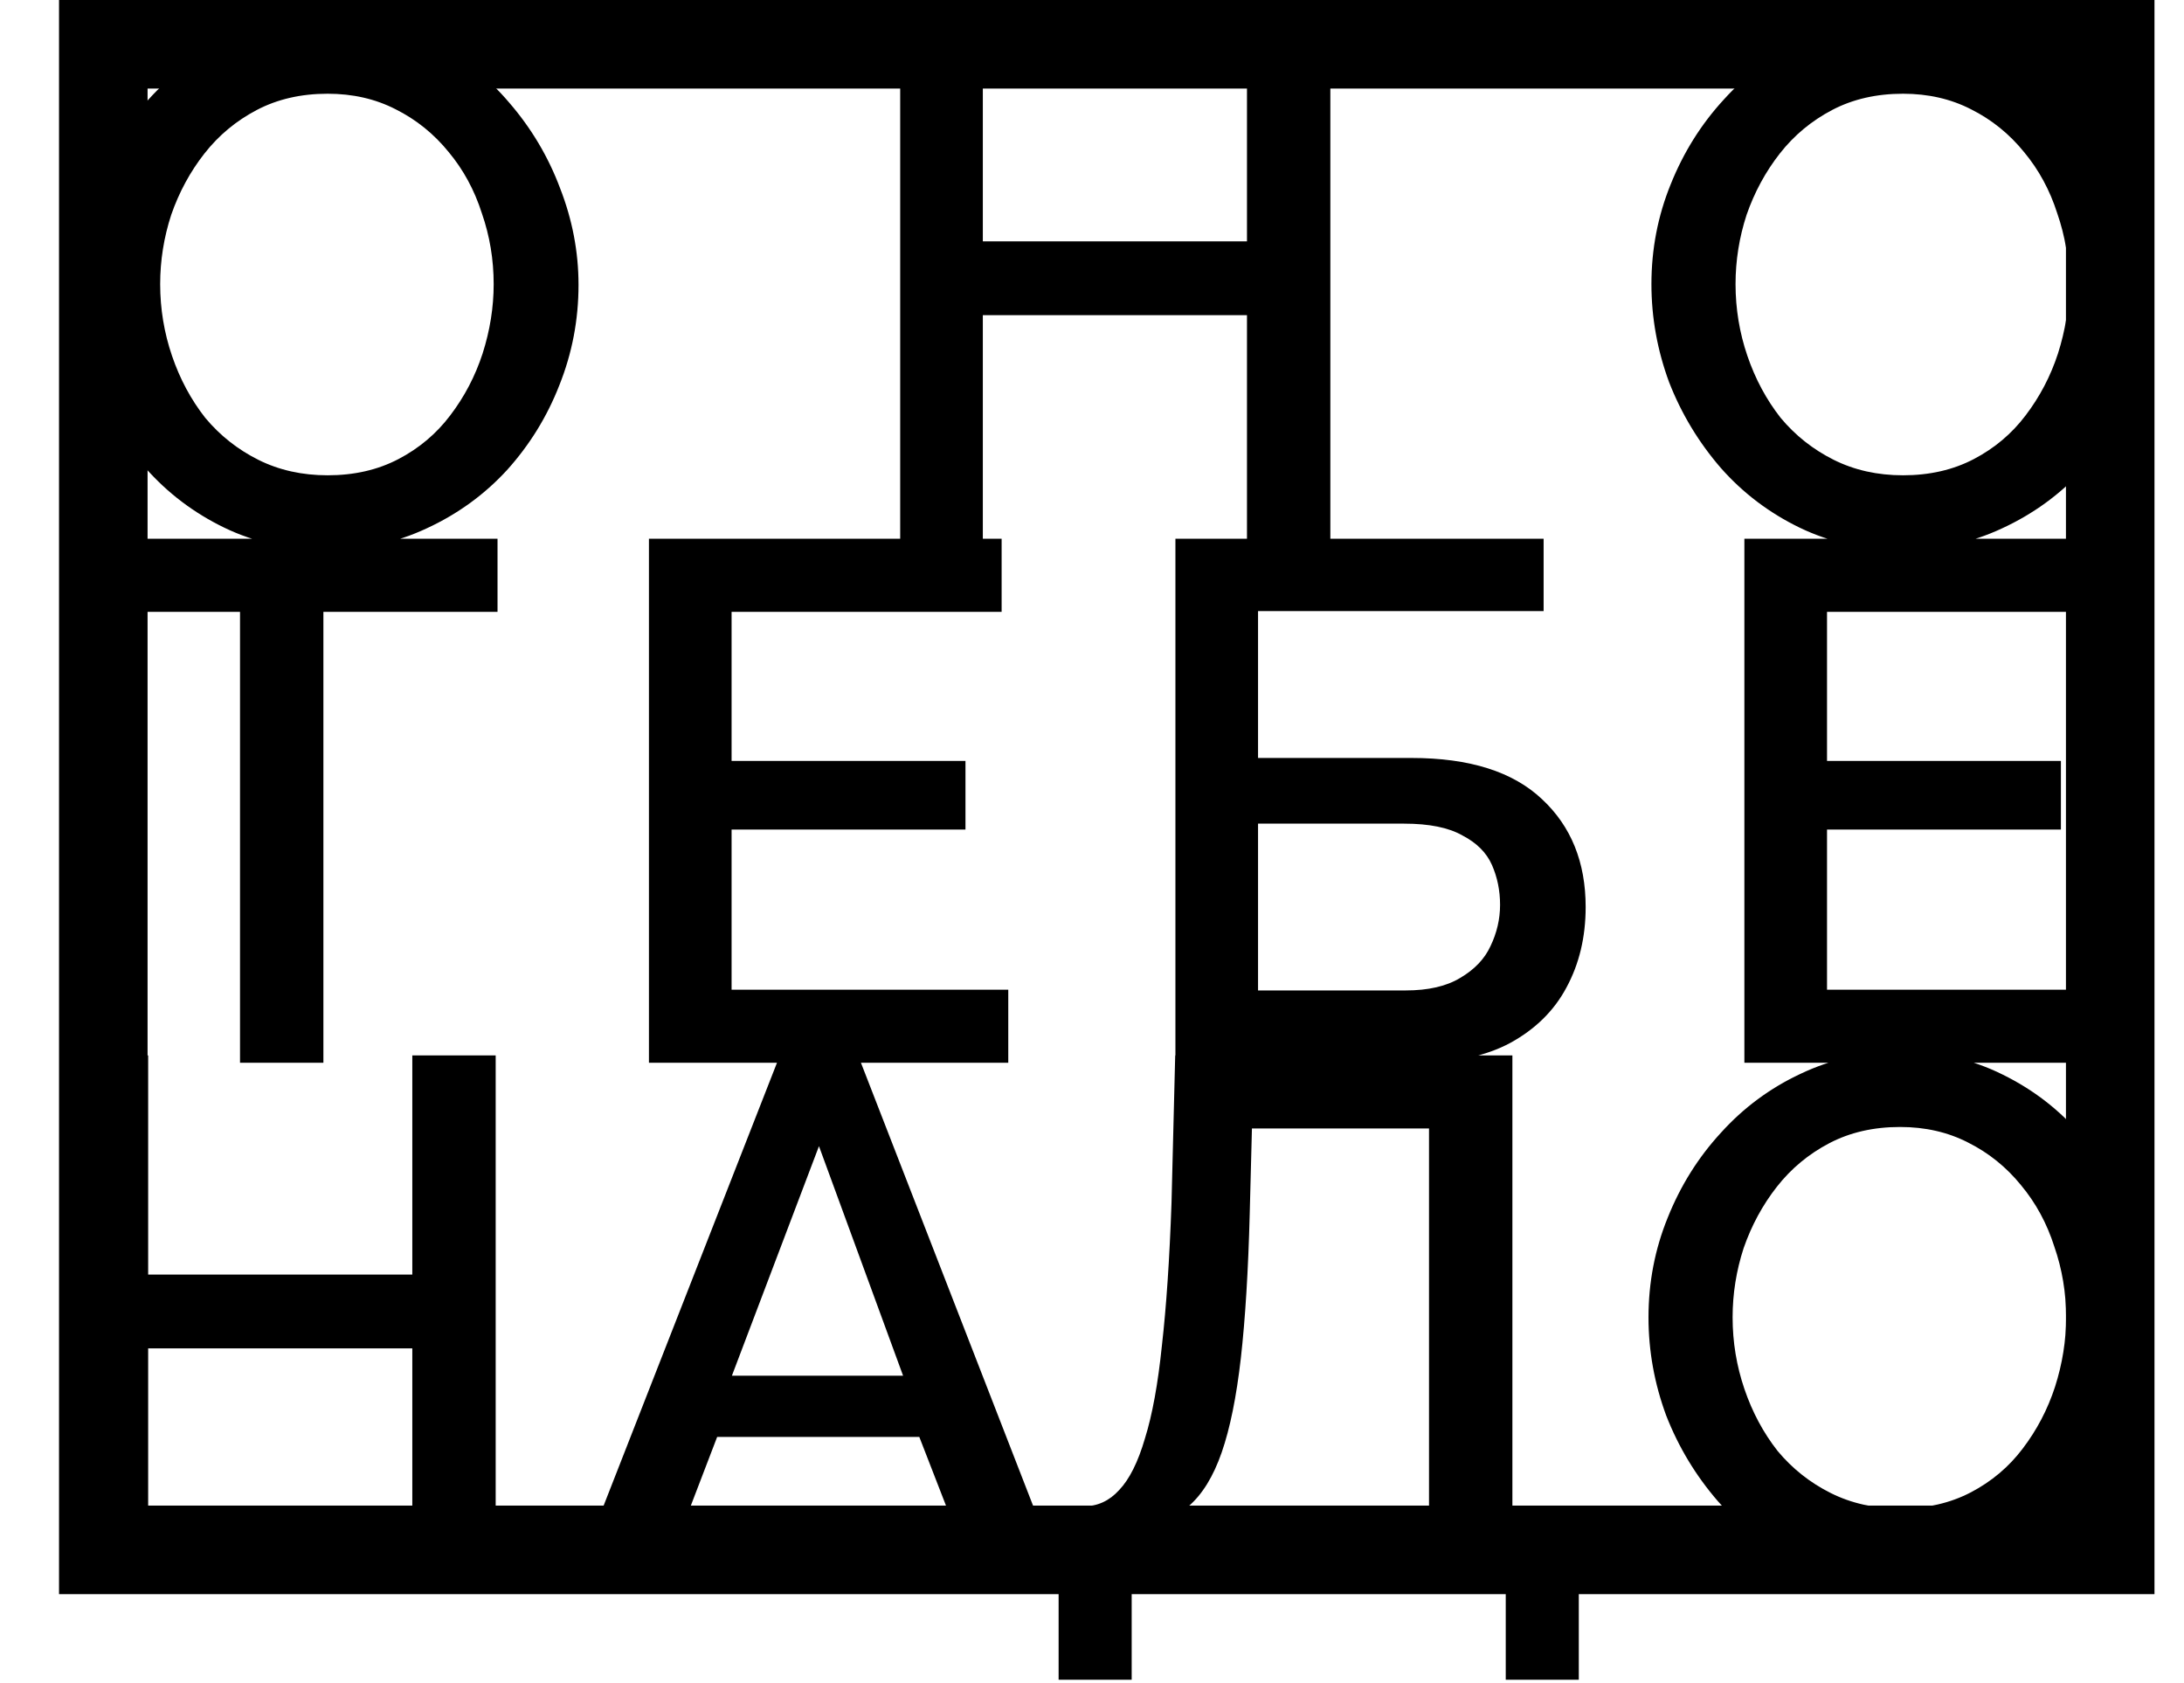
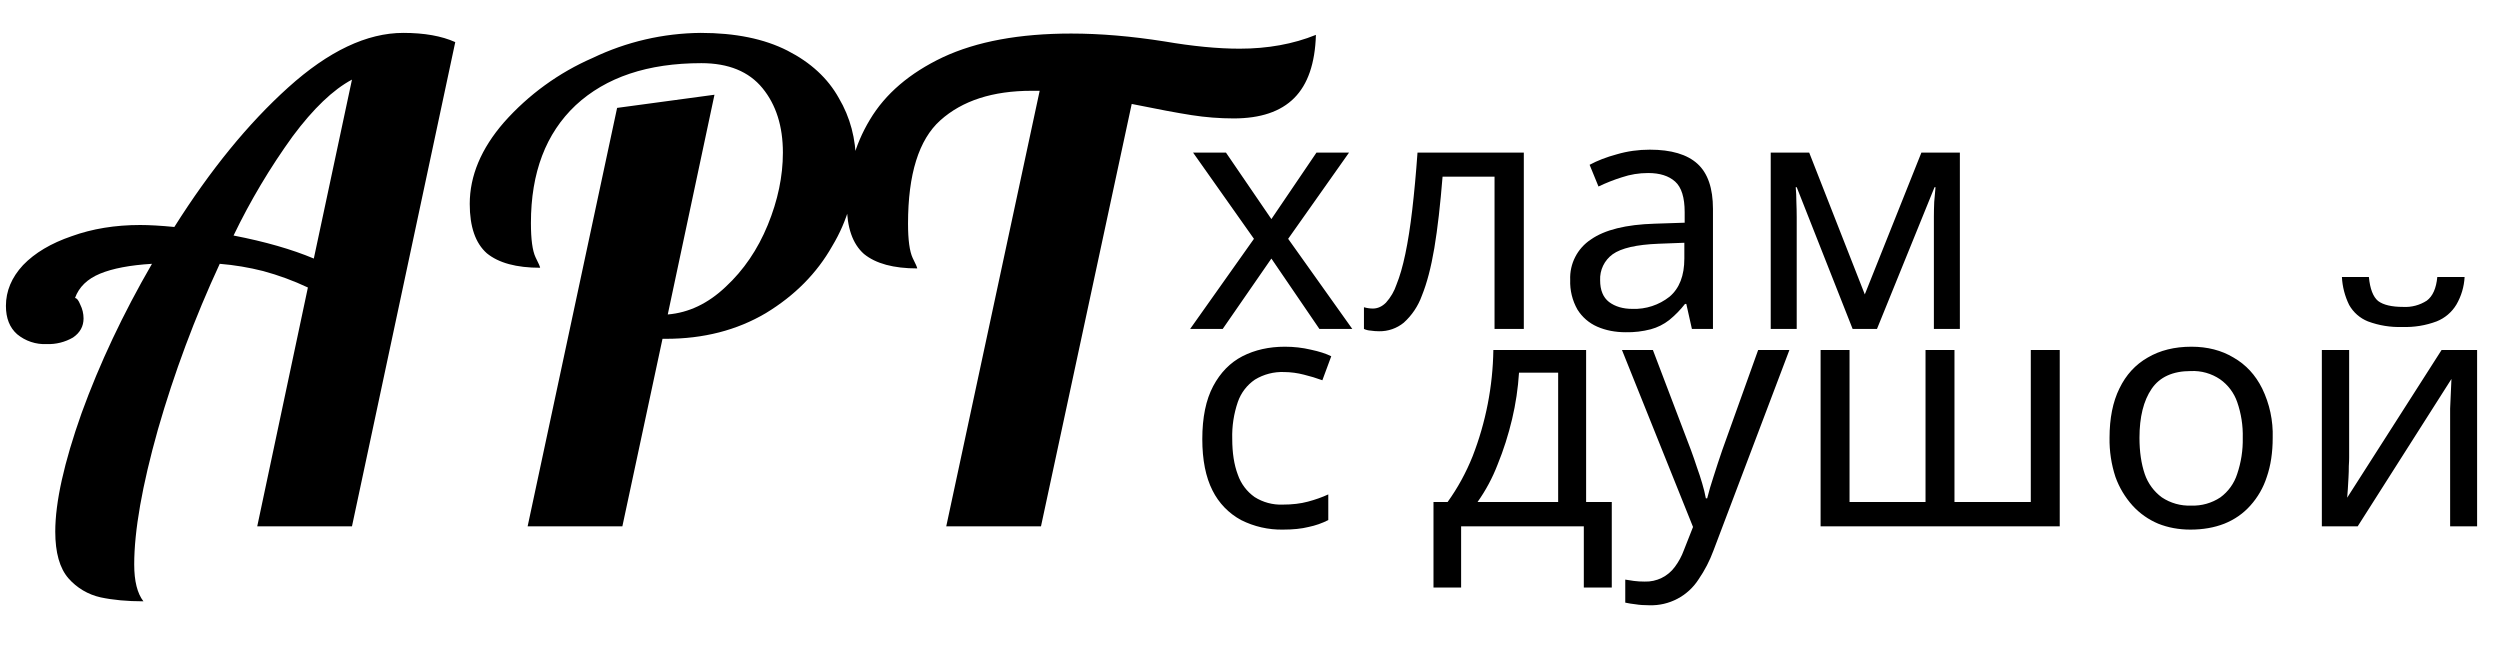
- <svg xmlns="http://www.w3.org/2000/svg" fill="none" viewBox="0 0 148 114">
-   <path stroke="#000" stroke-width="6" d="M7 3h136v102H7z" />
-   <path fill="#000" d="M22.154 37.25c-2.567 0-4.883-.5-6.95-1.5-2.067-1-3.85-2.35-5.35-4.05-1.5-1.733-2.667-3.667-3.5-5.8-.8-2.167-1.2-4.383-1.2-6.65 0-2.367.433-4.617 1.3-6.75.867-2.167 2.067-4.083 3.6-5.75 1.533-1.7 3.333-3.033 5.4-4 2.1-1 4.367-1.5 6.8-1.5 2.533 0 4.833.517 6.9 1.55 2.1 1.033 3.883 2.417 5.35 4.15 1.5 1.733 2.65 3.667 3.45 5.8.833 2.133 1.25 4.317 1.25 6.55 0 2.367-.433 4.633-1.3 6.8-.833 2.133-2.017 4.05-3.55 5.75-1.533 1.667-3.35 2.983-5.45 3.95-2.067.967-4.317 1.45-6.75 1.45Zm-11.3-18c0 1.667.267 3.283.8 4.85.533 1.567 1.283 2.967 2.25 4.2 1 1.2 2.2 2.15 3.6 2.85 1.4.7 2.967 1.05 4.7 1.05 1.8 0 3.4-.367 4.8-1.1 1.4-.733 2.567-1.717 3.5-2.95.967-1.267 1.7-2.667 2.2-4.2.5-1.567.75-3.133.75-4.7 0-1.667-.267-3.267-.8-4.8-.5-1.567-1.25-2.95-2.25-4.15-1-1.233-2.2-2.2-3.6-2.9-1.367-.7-2.9-1.05-4.6-1.05-1.8 0-3.4.367-4.8 1.1s-2.583 1.717-3.55 2.95c-.967 1.233-1.717 2.617-2.25 4.15-.5 1.533-.75 3.1-.75 4.7ZM90.152 1.5V37h-5.65V21.35h-17.9V37h-5.6V1.5h5.6v14.85h17.9V1.5h5.65ZM128.91 37.25c-2.566 0-4.883-.5-6.95-1.5-2.066-1-3.85-2.35-5.35-4.05-1.5-1.733-2.666-3.667-3.5-5.8-.8-2.167-1.2-4.383-1.2-6.65 0-2.367.434-4.617 1.3-6.75.867-2.167 2.067-4.083 3.6-5.75 1.534-1.7 3.334-3.033 5.4-4 2.1-1 4.367-1.5 6.8-1.5 2.534 0 4.834.517 6.9 1.55 2.1 1.033 3.884 2.417 5.35 4.15 1.5 1.733 2.65 3.667 3.45 5.8.834 2.133 1.25 4.317 1.25 6.55 0 2.367-.433 4.633-1.3 6.8-.833 2.133-2.016 4.05-3.55 5.75-1.533 1.667-3.35 2.983-5.45 3.95-2.066.967-4.316 1.45-6.75 1.45Zm-11.3-18c0 1.667.267 3.283.8 4.85.534 1.567 1.284 2.967 2.25 4.2 1 1.2 2.2 2.15 3.6 2.85 1.4.7 2.967 1.05 4.7 1.05 1.8 0 3.4-.367 4.8-1.1 1.4-.733 2.567-1.717 3.5-2.95.967-1.267 1.7-2.667 2.2-4.2.5-1.567.75-3.133.75-4.7 0-1.667-.266-3.267-.8-4.8-.5-1.567-1.25-2.95-2.25-4.15-1-1.233-2.2-2.2-3.6-2.9-1.366-.7-2.9-1.05-4.6-1.05-1.8 0-3.4.367-4.8 1.1s-2.583 1.717-3.55 2.95c-.966 1.233-1.716 2.617-2.25 4.15-.5 1.533-.75 3.1-.75 4.7Zm-83.895 22.2h-11.8V72h-5.65V41.45H4.415V36.5H33.715v4.95Zm34.611 25.6V72h-24.35V36.5h23.9v4.95h-18.3v10.1h15.85v4.65h-15.85v10.85h18.75ZM79.653 72V36.5h24.951v4.9H85.252v9.95h10.4c3.933 0 6.883.933 8.851 2.8 1.966 1.833 2.95 4.267 2.95 7.3 0 2.033-.434 3.85-1.3 5.45-.834 1.567-2.1 2.817-3.8 3.75-1.667.9-3.784 1.35-6.351 1.35h-16.35Zm5.6-4.9h10c1.533 0 2.767-.283 3.7-.85.967-.567 1.651-1.283 2.05-2.15.433-.9.65-1.833.65-2.8 0-.967-.184-1.867-.55-2.7-.367-.833-1.034-1.5-2.001-2-.933-.533-2.25-.8-3.95-.8h-9.9v11.3Zm57.306-.05V72h-24.35V36.5h23.9v4.95h-18.3v10.1h15.85v4.65h-15.85v10.85h18.75ZM33.59 71.5V107h-5.65V91.35h-17.9V107H4.44V71.5h5.6v14.85h17.9V71.5h5.65Zm19.258 0h5.3l13.8 35.5h-5.9l-3.75-9.65h-13.7l-3.7 9.65h-5.95l13.9-35.5Zm8.35 21.7-5.7-15.55-5.9 15.55h11.6Zm10.54 20.6v-11.75h1.7c.933 0 1.733-.367 2.4-1.1.7-.733 1.283-1.9 1.75-3.5.5-1.6.883-3.7 1.15-6.3.3-2.633.517-5.85.65-9.65l.25-10h22.85v30.55h4.5v11.75h-4.95V107H76.689v6.8h-4.95Zm8.8-11.75h16.3v-25.6h-12l-.15 5.8c-.1 3.833-.3 7.083-.6 9.75-.3 2.633-.733 4.767-1.3 6.4-.567 1.633-1.317 2.85-2.25 3.65Zm48.173 5.2c-2.567 0-4.883-.5-6.95-1.5s-3.85-2.35-5.35-4.05c-1.5-1.733-2.667-3.667-3.5-5.8-.8-2.167-1.2-4.383-1.2-6.65 0-2.367.433-4.617 1.3-6.75.867-2.167 2.067-4.083 3.6-5.75 1.533-1.7 3.333-3.033 5.4-4 2.1-1 4.367-1.5 6.8-1.5 2.533 0 4.833.517 6.9 1.55 2.1 1.033 3.883 2.417 5.35 4.15 1.5 1.733 2.65 3.667 3.45 5.8.833 2.133 1.25 4.317 1.25 6.55 0 2.367-.433 4.633-1.3 6.8-.833 2.133-2.017 4.05-3.55 5.75-1.533 1.667-3.35 2.983-5.45 3.95-2.067.967-4.317 1.45-6.75 1.45Zm-11.3-18c0 1.667.267 3.283.8 4.85.533 1.567 1.283 2.967 2.25 4.2 1 1.2 2.2 2.15 3.6 2.85 1.4.7 2.967 1.05 4.7 1.05 1.8 0 3.4-.367 4.8-1.1 1.4-.733 2.567-1.717 3.5-2.95.967-1.267 1.7-2.667 2.2-4.2.5-1.567.75-3.133.75-4.7 0-1.667-.267-3.267-.8-4.8-.5-1.567-1.25-2.95-2.25-4.15-1-1.233-2.2-2.2-3.6-2.9-1.367-.7-2.9-1.05-4.6-1.05-1.8 0-3.4.367-4.8 1.1-1.4.733-2.583 1.717-3.55 2.95-.967 1.233-1.717 2.617-2.25 4.15-.5 1.533-.75 3.1-.75 4.7Z" />
+ <svg xmlns="http://www.w3.org/2000/svg" fill="none" viewBox="0 0 38 10">
+   <path fill="#000" d="M2.18 9.14c-.247 0-.463-.02-.65-.06a.913.913 0 0 1-.49-.29c-.133-.153-.2-.39-.2-.71 0-.447.133-1.047.4-1.8.273-.753.63-1.51 1.07-2.27-.333.02-.597.07-.79.15-.193.08-.32.203-.38.37.027 0 .053.033.08.1a.47.47 0 0 1 .05.21c0 .12-.053.217-.16.29a.742.742 0 0 1-.4.1.655.655 0 0 1-.45-.15c-.113-.1-.17-.243-.17-.43 0-.227.087-.433.26-.62.18-.187.427-.333.74-.44.313-.113.66-.17 1.04-.17.14 0 .313.01.52.03.547-.867 1.123-1.573 1.73-2.12C4.993.777 5.577.5 6.13.5c.32 0 .583.047.79.14L5.35 8H3.91l.77-3.63A4.109 4.109 0 0 0 4 4.12a4.01 4.01 0 0 0-.66-.11c-.38.82-.693 1.66-.94 2.52-.24.853-.36 1.537-.36 2.05 0 .253.047.44.14.56Zm3.17-7.93c-.287.153-.587.44-.9.86a9.92 9.92 0 0 0-.9 1.51c.48.093.887.21 1.22.35l.58-2.72Zm4.03.43 1.48-.2-.71 3.34c.32-.027.613-.167.88-.42.273-.253.487-.567.64-.94.153-.373.23-.74.23-1.1 0-.4-.103-.727-.31-.98-.207-.253-.517-.38-.93-.38-.813 0-1.45.213-1.91.64-.453.427-.68 1.023-.68 1.79 0 .247.023.42.07.52.047.093.07.147.07.16-.36 0-.63-.073-.81-.22-.173-.153-.26-.403-.26-.75 0-.427.173-.84.52-1.24A3.86 3.86 0 0 1 9.01.88 3.872 3.872 0 0 1 10.65.5c.527 0 .967.09 1.32.27.353.18.613.42.78.72.173.293.26.62.26.98a2.5 2.5 0 0 1-.36 1.27c-.233.413-.57.753-1.01 1.02-.44.26-.947.39-1.52.39h-.05L9.46 8H8.02l1.36-6.36Zm6.422-.26h-.12c-.593 0-1.056.15-1.39.45-.326.293-.49.817-.49 1.57 0 .247.024.42.07.52.047.093.07.147.07.16-.36 0-.63-.073-.81-.22-.173-.153-.26-.403-.26-.75 0-.473.117-.903.35-1.29.234-.393.604-.71 1.11-.95.514-.24 1.164-.36 1.95-.36.44 0 .914.04 1.42.12.427.073.807.11 1.14.11.427 0 .814-.07 1.16-.21-.013.433-.123.753-.33.96-.206.207-.513.31-.92.31a4.14 4.14 0 0 1-.64-.05c-.213-.033-.516-.09-.91-.17L15.823 8h-1.44l1.42-6.62Z" />
+   <path fill="#000" d="m19.06 3.63-.925-1.31h.5l.69 1.01.685-1.01h.495l-.925 1.31.975 1.37h-.5l-.73-1.07-.74 1.07h-.495l.97-1.37ZM23.162 5h-.445V2.685h-.79c-.034.423-.075.785-.125 1.085-.05.297-.114.538-.19.725a1.013 1.013 0 0 1-.275.41.577.577 0 0 1-.375.13.853.853 0 0 1-.13-.01.275.275 0 0 1-.1-.025v-.33a.495.495 0 0 0 .135.02c.073 0 .14-.03.2-.09a.777.777 0 0 0 .16-.275c.05-.123.095-.278.134-.465.04-.19.075-.413.105-.67.03-.257.057-.547.08-.87h1.616V5Zm1.915-2.725c.327 0 .568.072.725.215.157.143.235.372.235.685V5h-.32l-.085-.38h-.02a1.528 1.528 0 0 1-.24.245.79.79 0 0 1-.28.14 1.38 1.38 0 0 1-.38.045c-.16 0-.305-.028-.435-.085a.67.67 0 0 1-.3-.26.85.85 0 0 1-.11-.45.7.7 0 0 1 .315-.615c.21-.147.533-.227.97-.24l.455-.015v-.16c0-.223-.048-.378-.145-.465-.097-.087-.233-.13-.41-.13-.14 0-.273.022-.4.065a2.65 2.65 0 0 0-.355.14l-.135-.33c.117-.063.255-.117.415-.16.16-.047.327-.07.5-.07Zm.13 1.43c-.333.013-.565.067-.695.16a.462.462 0 0 0-.19.395c0 .15.045.26.135.33.093.07.212.105.355.105a.86.86 0 0 0 .565-.185c.15-.127.225-.32.225-.58v-.24l-.395.015ZM29.79 2.32V5h-.395V3.29c0-.07.002-.143.005-.22l.02-.225h-.015L28.53 5h-.37l-.85-2.155h-.015c.006.073.01.148.01.225.003.077.005.155.005.235V5h-.395V2.32h.585l.845 2.155.86-2.155h.585ZM19.5 8.05a1.36 1.36 0 0 1-.635-.145 1.034 1.034 0 0 1-.435-.45c-.103-.203-.155-.463-.155-.78 0-.33.055-.598.165-.805.11-.207.258-.358.445-.455.19-.097.405-.145.645-.145.137 0 .268.015.395.045.127.027.23.06.31.1l-.135.365a2.6 2.6 0 0 0-.28-.085 1.24 1.24 0 0 0-.3-.04.795.795 0 0 0-.445.115.679.679 0 0 0-.26.34 1.59 1.59 0 0 0-.085.56c0 .213.028.395.085.545a.69.69 0 0 0 .255.34.742.742 0 0 0 .425.115c.147 0 .275-.015.385-.045.113-.03.217-.067.31-.11v.39a1.18 1.18 0 0 1-.3.105c-.107.027-.237.04-.39.04Zm4.609-2.73v2.31h.39v1.3h-.425V8h-1.865v.93h-.42v-1.3h.215c.153-.213.28-.445.38-.695a4.642 4.642 0 0 0 .315-1.615h1.41Zm-1.02.345a4.19 4.19 0 0 1-.105.705c-.057.24-.13.47-.22.69a2.59 2.59 0 0 1-.305.57h1.225V5.665h-.595Zm1.565-.345h.47l.58 1.525c.033.09.063.177.09.26.03.083.057.165.08.245.023.077.042.152.055.225h.02a4.52 4.52 0 0 1 .095-.325c.043-.137.088-.273.135-.41l.545-1.52h.475l-1.155 3.05a1.969 1.969 0 0 1-.225.435.857.857 0 0 1-.75.395c-.08 0-.15-.005-.21-.015a1.379 1.379 0 0 1-.155-.025v-.35c.037.007.08.013.13.02.053.007.108.01.165.01a.546.546 0 0 0 .46-.225.984.984 0 0 0 .135-.25l.14-.355-1.08-2.69Zm6.654 0V8h-3.635V5.32h.44v2.31h1.155V5.32h.44v2.31h1.16V5.32h.44Zm3.237 1.335c0 .223-.03.422-.09.595a1.19 1.19 0 0 1-.25.435c-.107.12-.238.212-.395.275-.153.06-.325.09-.515.09-.177 0-.34-.03-.49-.09a1.107 1.107 0 0 1-.39-.275 1.315 1.315 0 0 1-.26-.435 1.815 1.815 0 0 1-.09-.595c0-.297.05-.547.15-.75.1-.207.243-.363.43-.47.187-.11.408-.165.665-.165.243 0 .457.055.64.165.187.107.332.263.435.47a1.6 1.6 0 0 1 .16.75Zm-2.025 0c0 .21.027.393.08.55a.736.736 0 0 0 .26.355.747.747 0 0 0 .445.125.75.75 0 0 0 .445-.125.706.706 0 0 0 .255-.355 1.61 1.61 0 0 0 .085-.55 1.54 1.54 0 0 0-.085-.545.706.706 0 0 0-.26-.345.733.733 0 0 0-.445-.125c-.273 0-.472.09-.595.27-.123.18-.185.428-.185.745Zm4.942-2.445a.931.931 0 0 1-.125.42.615.615 0 0 1-.3.255 1.345 1.345 0 0 1-.52.085 1.36 1.36 0 0 1-.525-.085.571.571 0 0 1-.285-.25 1.087 1.087 0 0 1-.11-.425h.41c.017.18.064.302.14.365.08.06.207.09.38.09a.6.6 0 0 0 .36-.095c.09-.067.144-.187.16-.36h.415Zm-1.755 2.745c0 .03-.001.073-.005.13 0 .053-.001.112-.005.175l-.01.175a3.9 3.9 0 0 1-.01.13l1.435-2.245h.54V8h-.41V6.21a94.047 94.047 0 0 1 .02-.45L35.837 8h-.545V5.32h.415v1.635Z" />
</svg>
